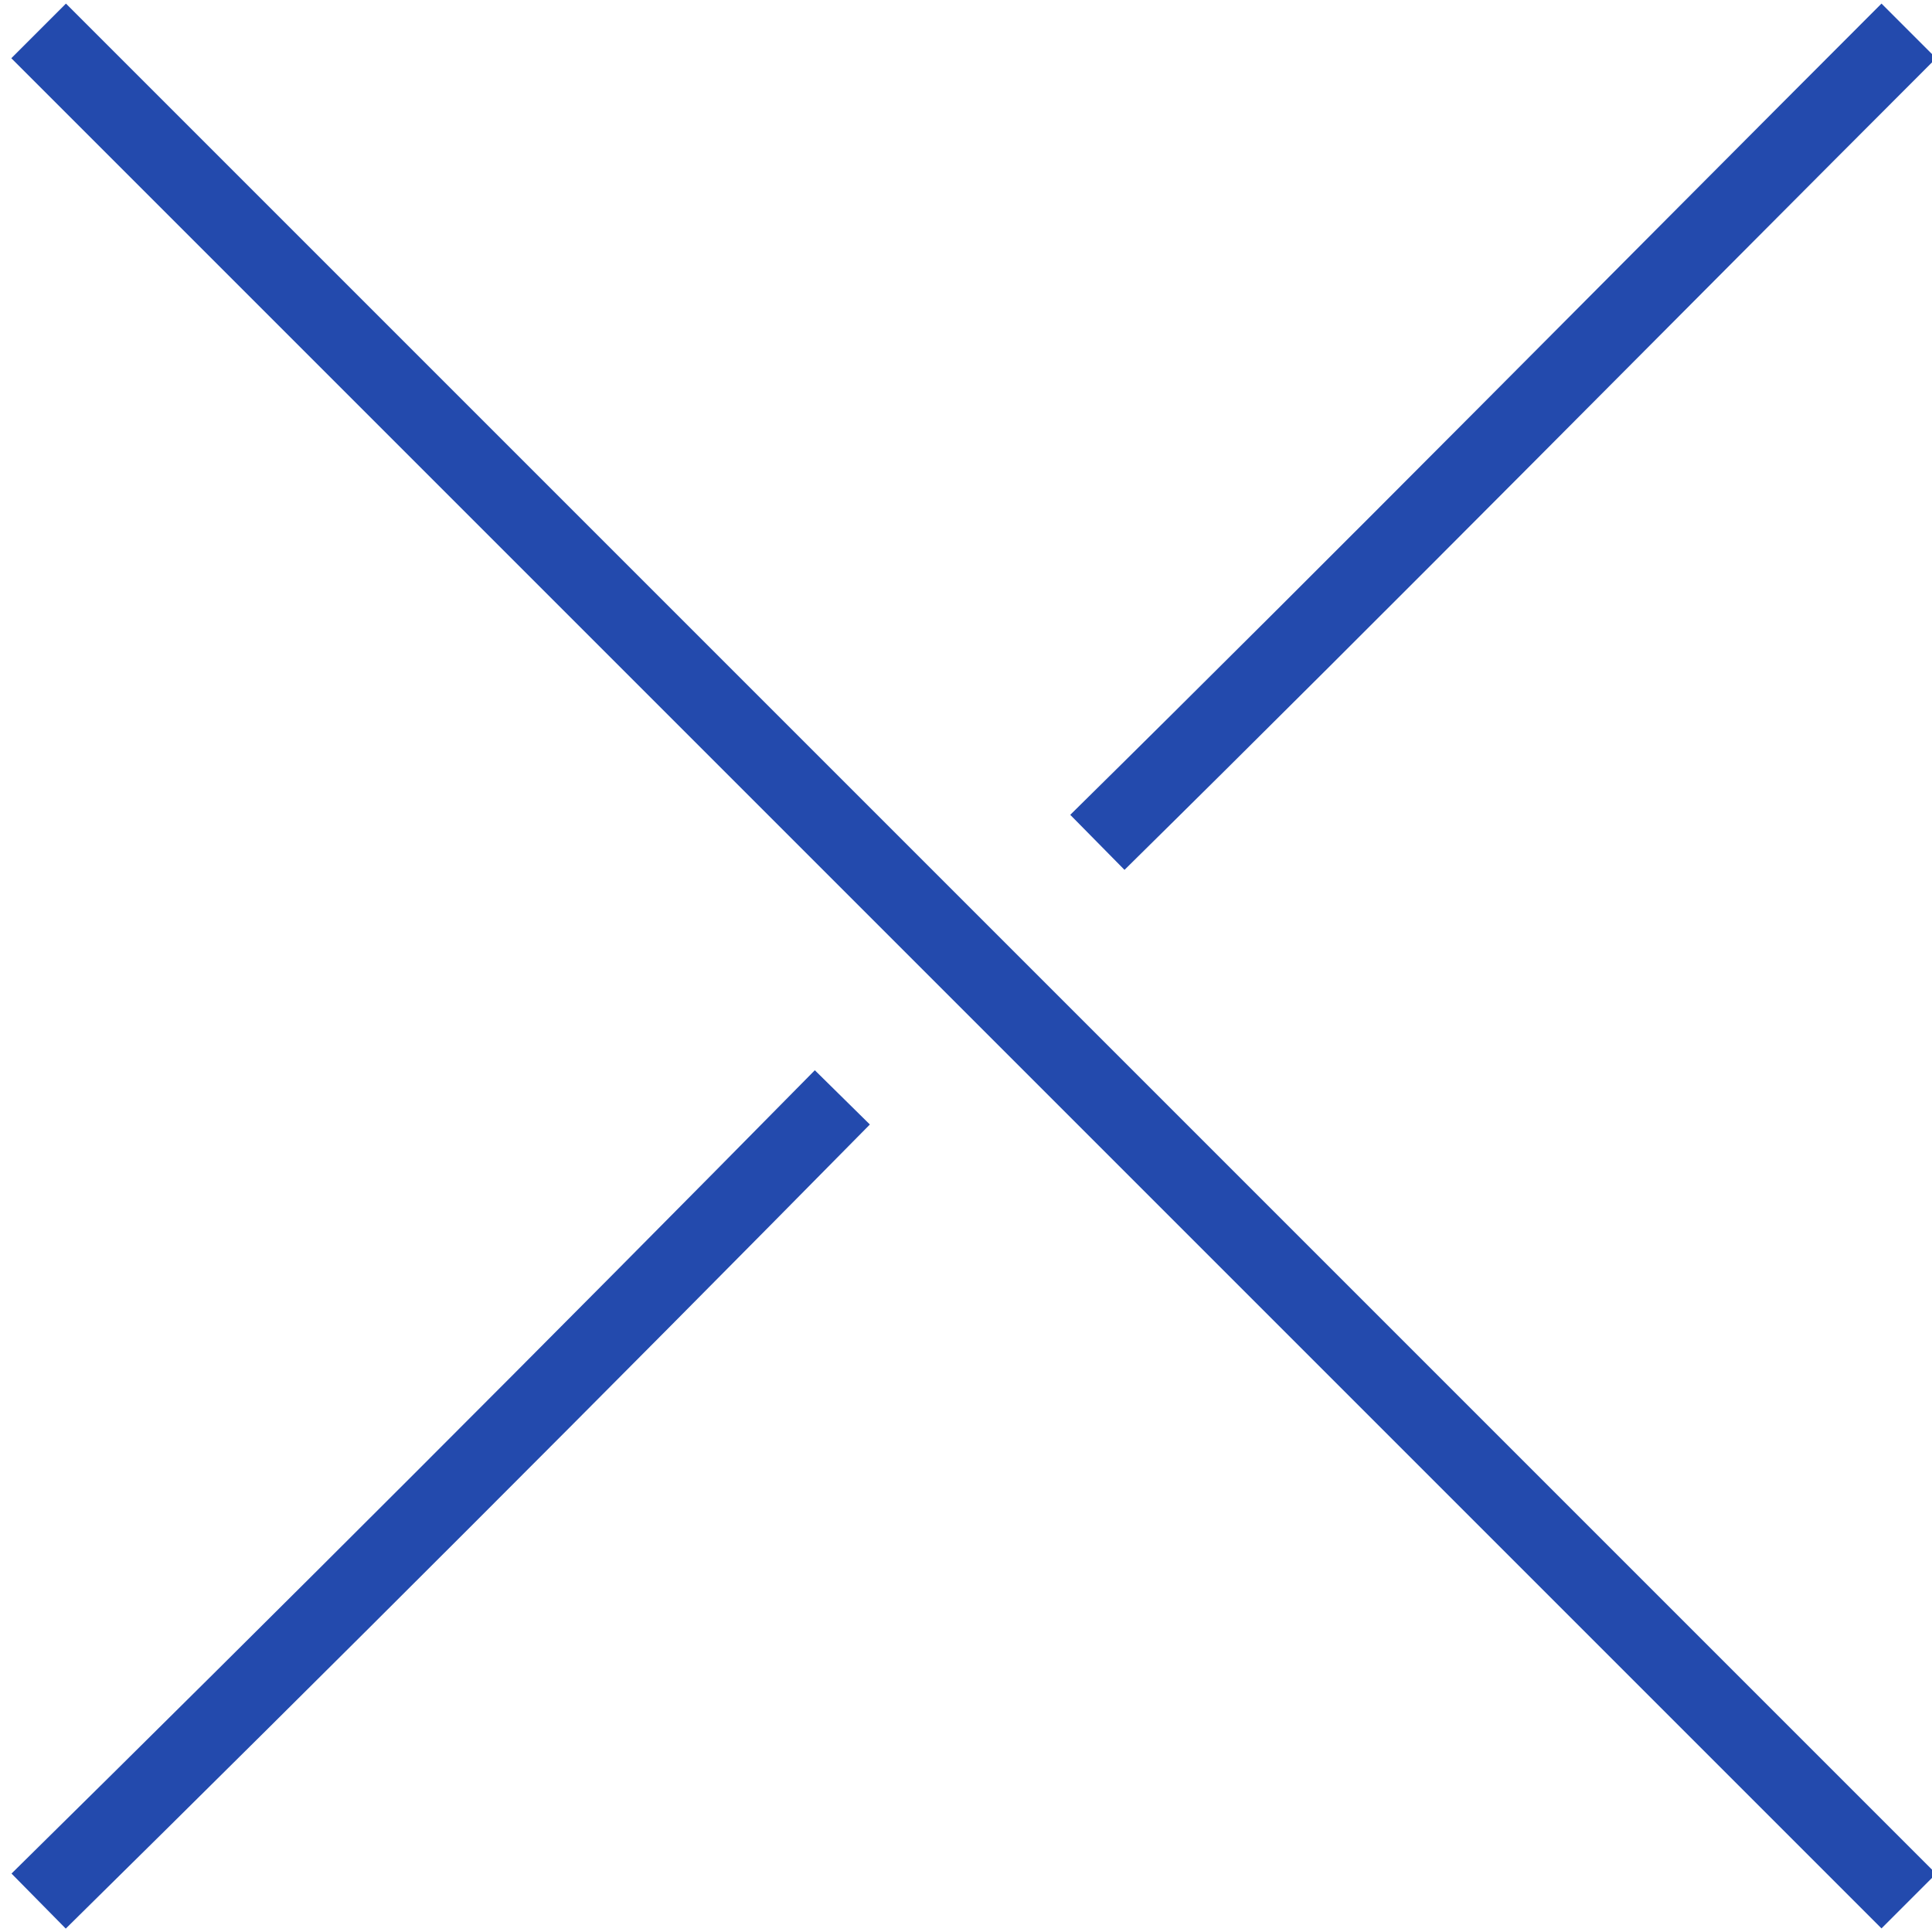
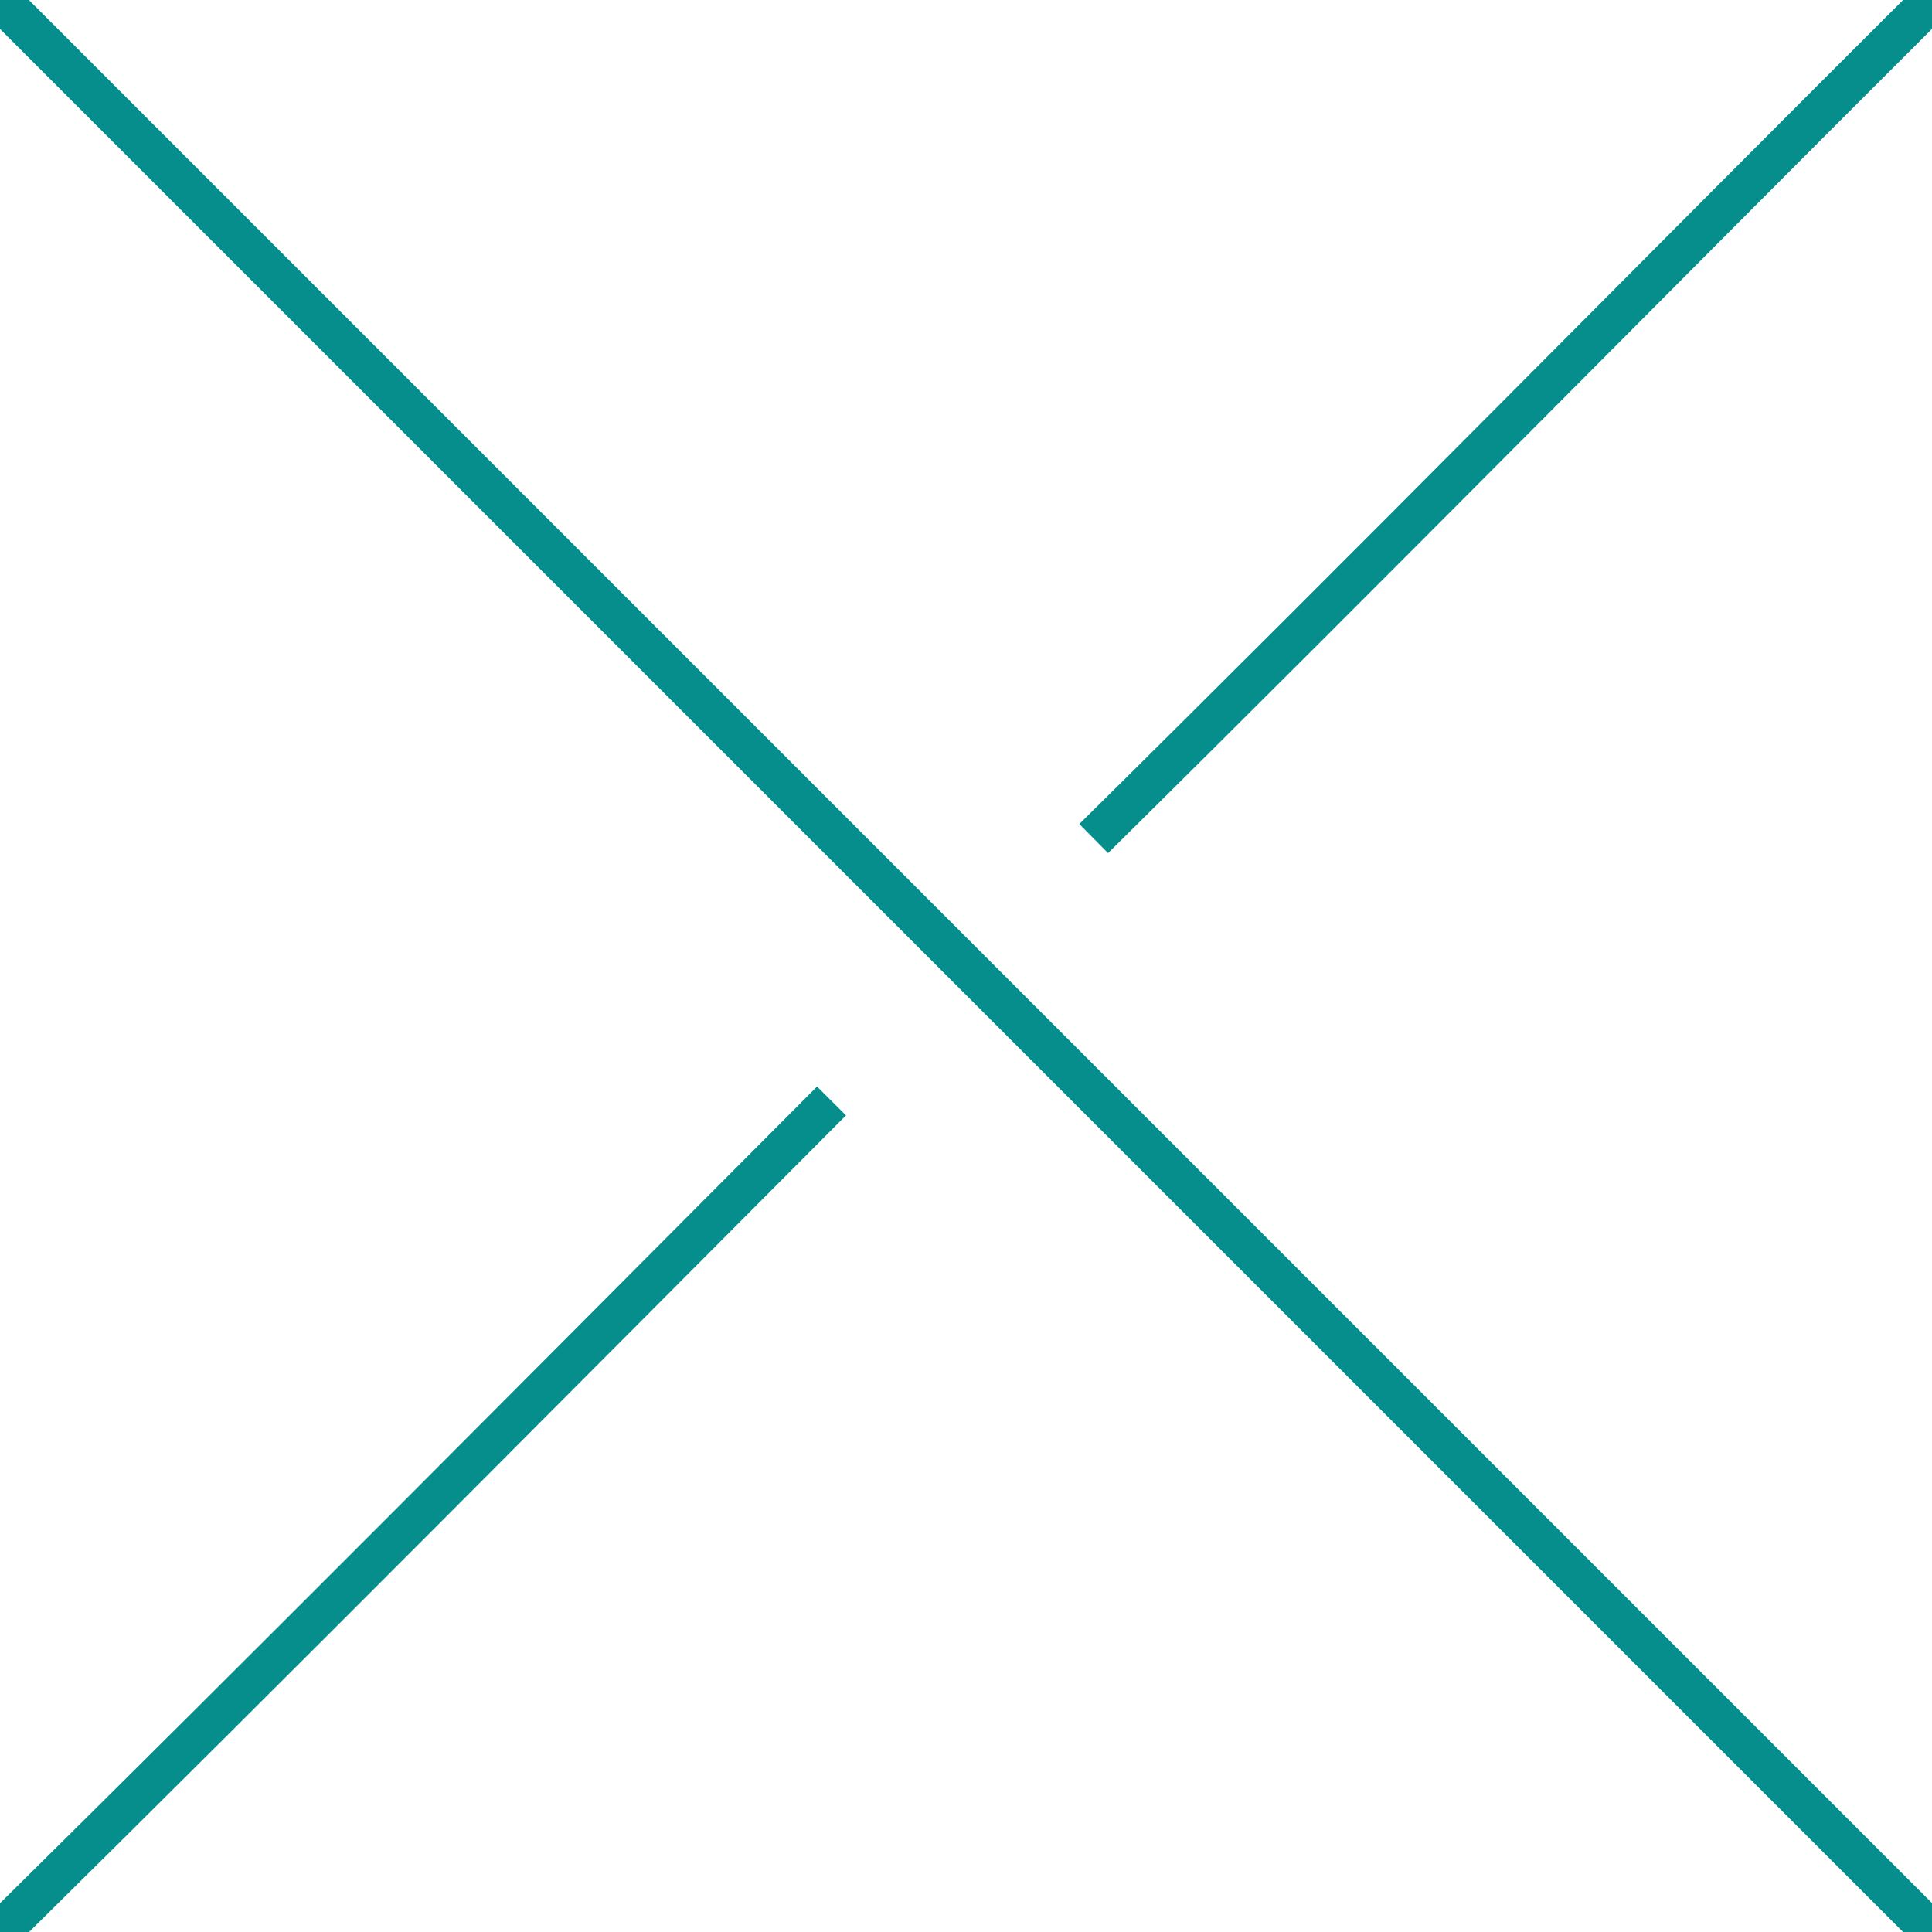
- <svg xmlns="http://www.w3.org/2000/svg" version="1.1" id="Слой_1" x="0px" y="0px" viewBox="0 0 50 50" style="enable-background:new 0 0 50 50;" xml:space="preserve">
+ <svg xmlns="http://www.w3.org/2000/svg" version="1.1" x="0px" y="0px" viewBox="0 0 850.4 850.4" style="enable-background:new 0 0 850.4 850.4;" xml:space="preserve">
  <style type="text/css">
- 	.st0{fill:none;stroke:#234AAD;stroke-width:2;stroke-miterlimit:10;}
+ 	.st0{fill:none;stroke:#068E8D;stroke-width:18;stroke-miterlimit:10;}
</style>
-   <line class="st0" x1="1" y1="0.8" x2="49.4" y2="49.2" />
-   <path class="st0" d="M28.4,21.8c7-6.9,14-14,21-21" />
-   <path class="st0" d="M1,49.2c7-6.9,13.9-13.8,20.8-20.8" />
+   <g id="Слой_1">
+ </g>
+   <g id="Слой_2">
+     <line class="st0" x1="0" y1="0" x2="850.4" y2="850.4" />
+     <path class="st0" d="M481.4,369.1C605,247,727,123,850.4,0" />
+     <path class="st0" d="M0,850.4C123,729,244,607,366,484.6" />
+   </g>
</svg>
